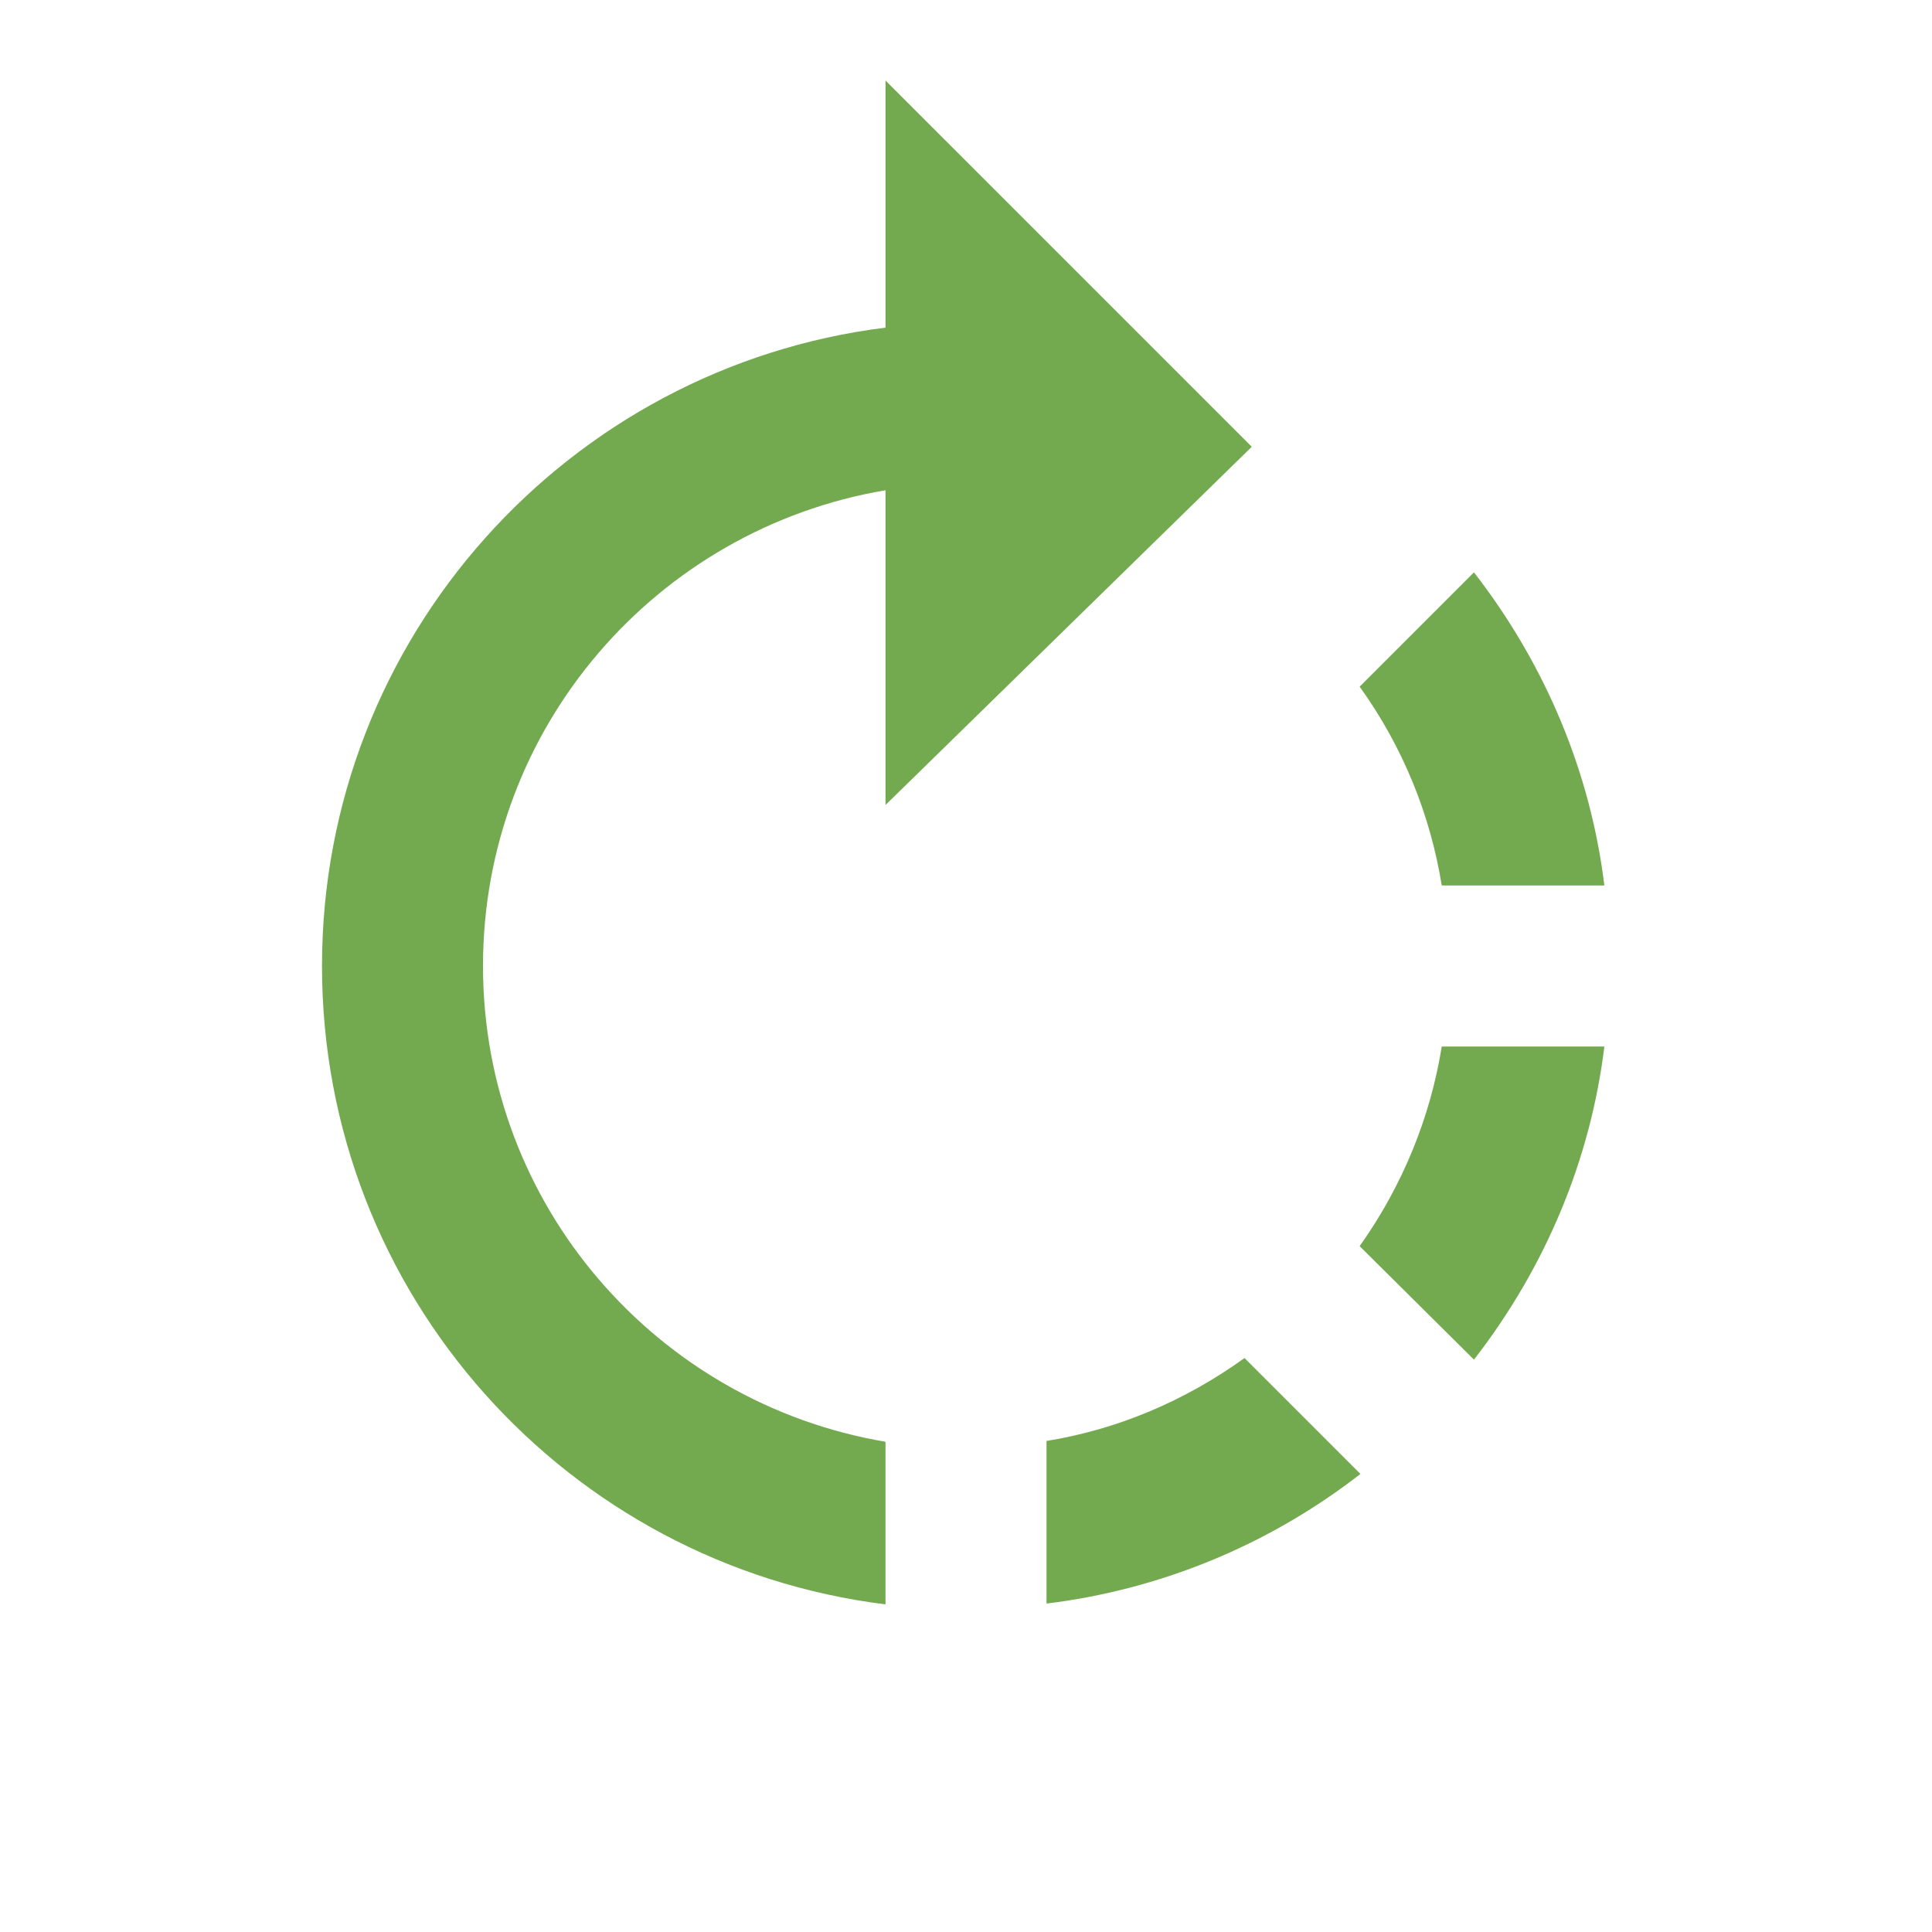
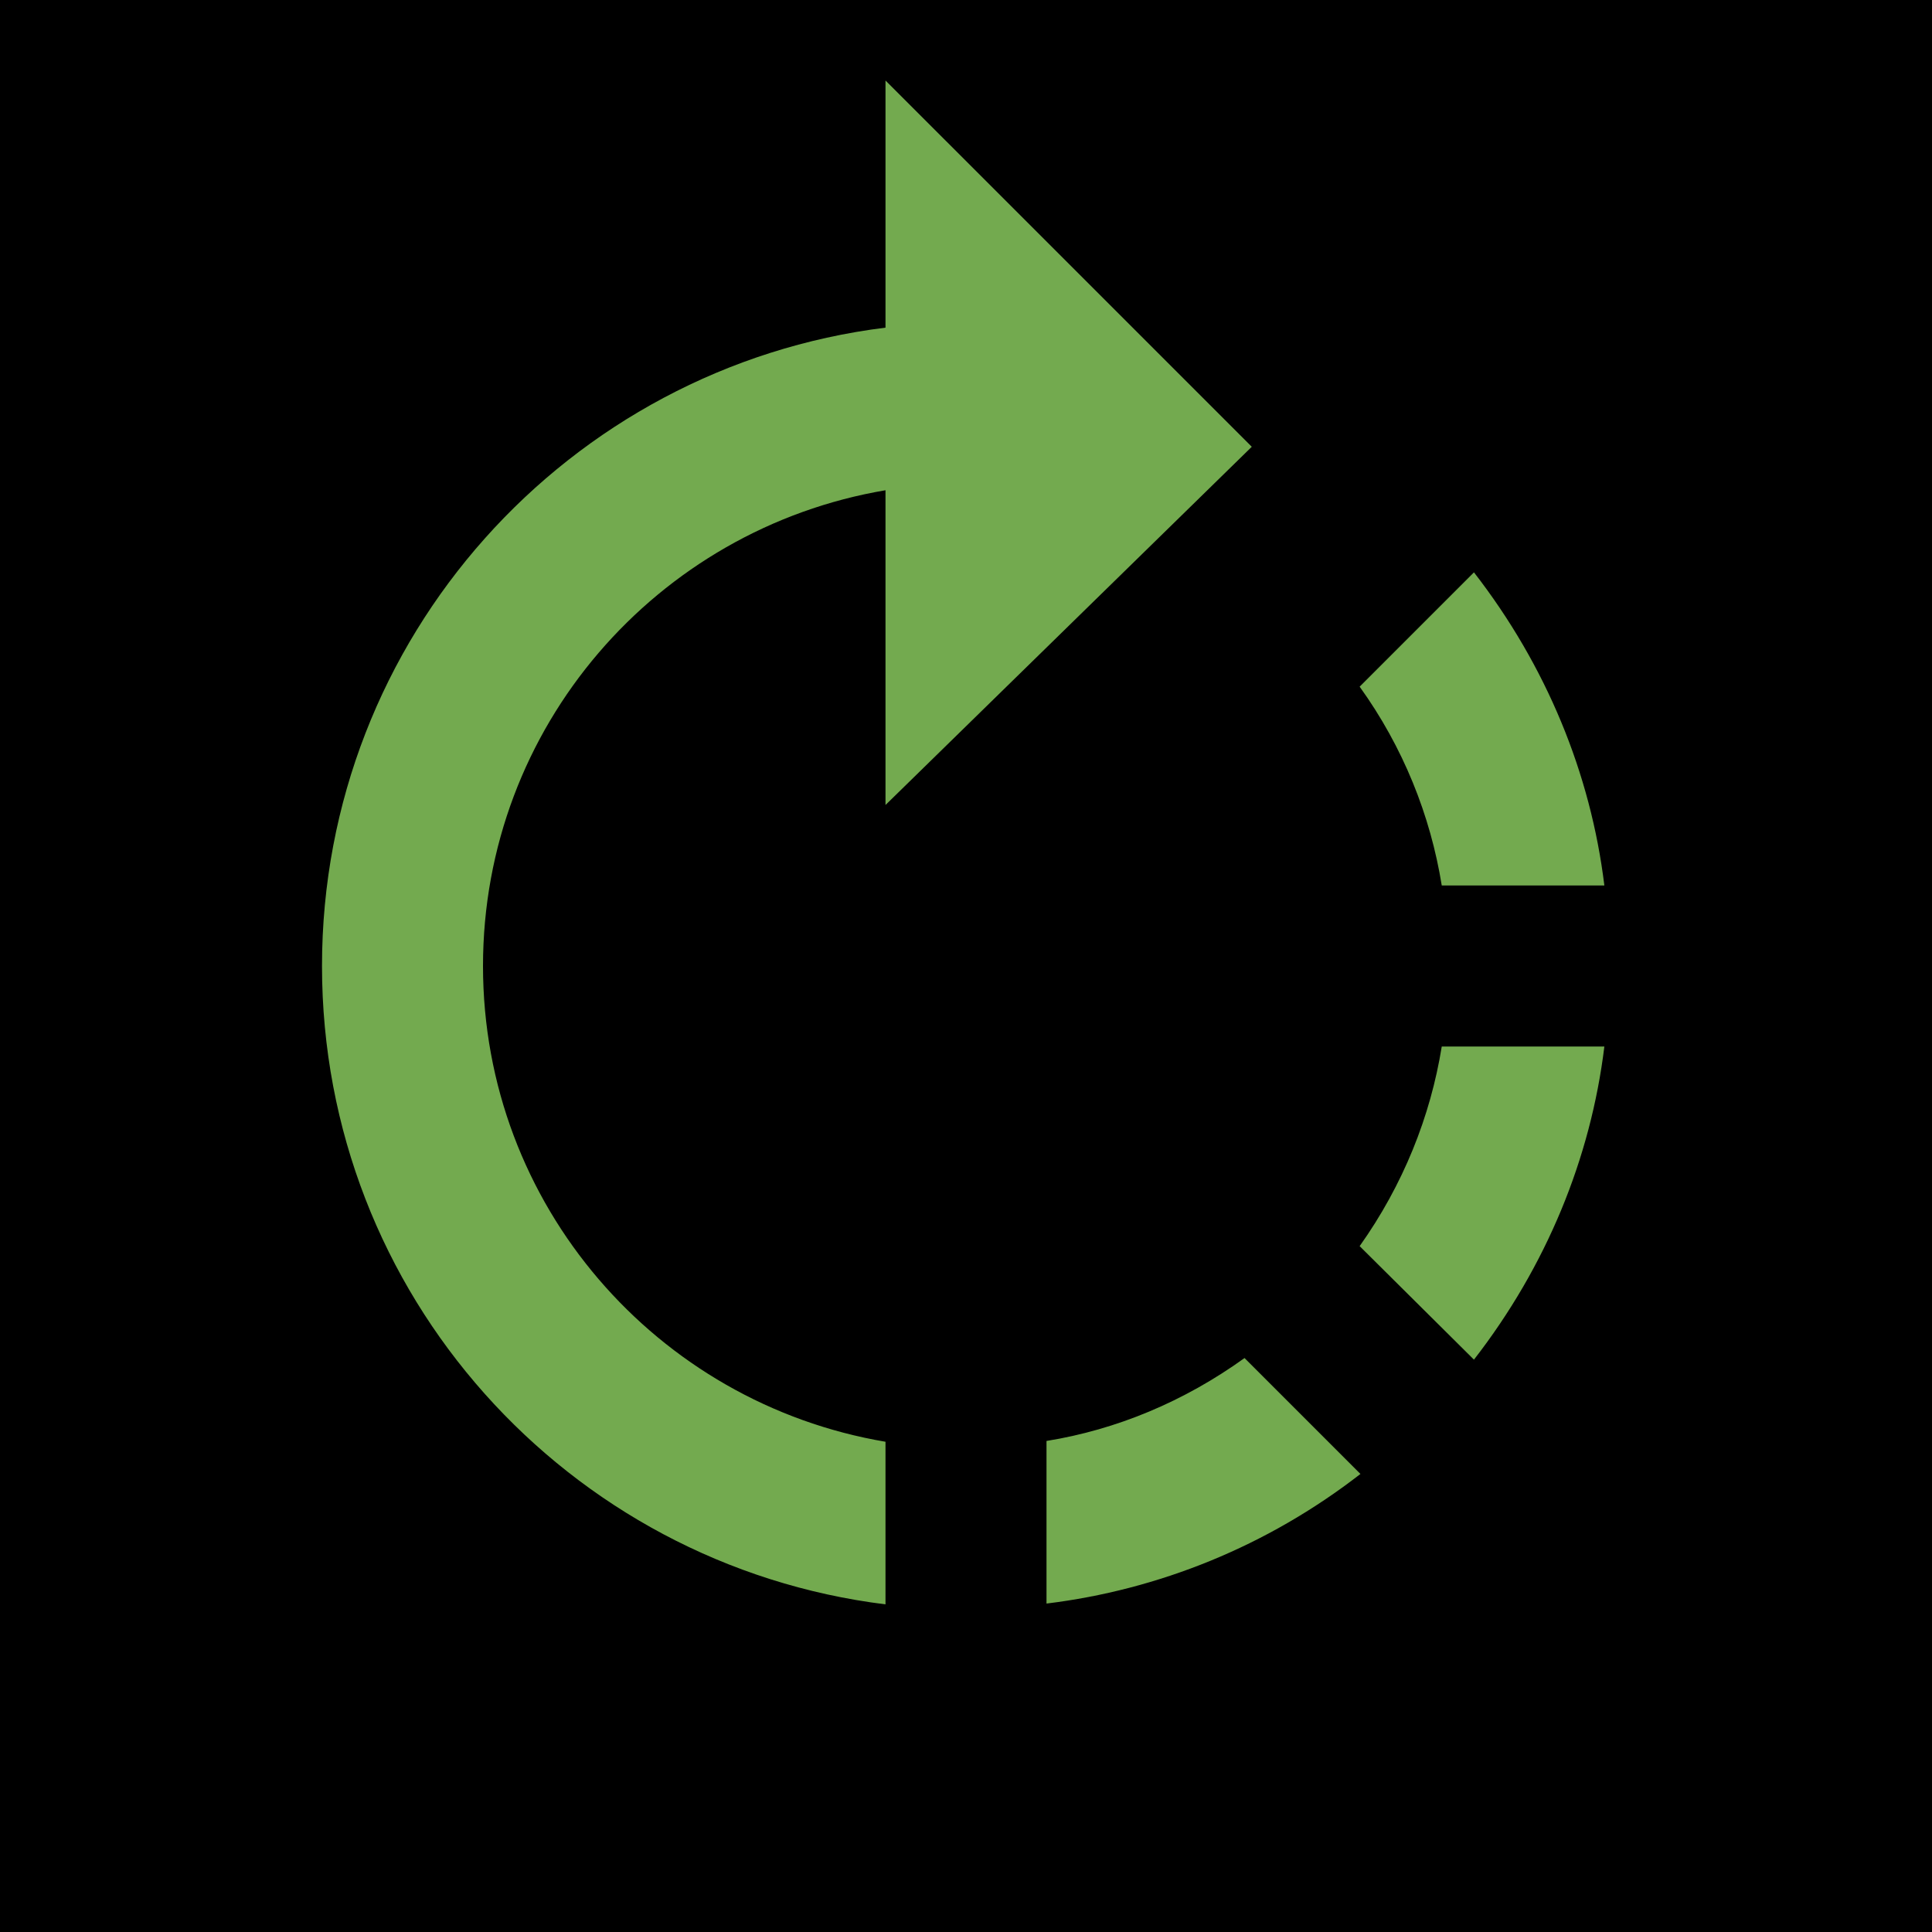
<svg xmlns="http://www.w3.org/2000/svg" height="24" viewBox="0 0 24 24" width="24">
+   <rect width="100%" height="100%" fill="#000000" />
  <path d="M0 0h24v24H0z" fill="none" />
  <path fill="#73AA4F" d="M15.55 5.55L11 1v3.07C7.06 4.56 4 7.92 4 12s3.05 7.44 7 7.93v-2.02c-2.84-.48-5-2.94-5-5.91s2.16-5.43 5-5.91V10l4.55-4.45zM19.93 11c-.17-1.39-.72-2.73-1.62-3.89l-1.42 1.42c.54.75.88 1.6 1.02 2.47h2.02zM13 17.9v2.02c1.39-.17 2.74-.71 3.9-1.61l-1.44-1.44c-.75.54-1.59.89-2.46 1.03zm3.89-2.42l1.42 1.41c.9-1.16 1.45-2.5 1.62-3.89h-2.02c-.14.87-.48 1.72-1.02 2.48z" />
</svg>
